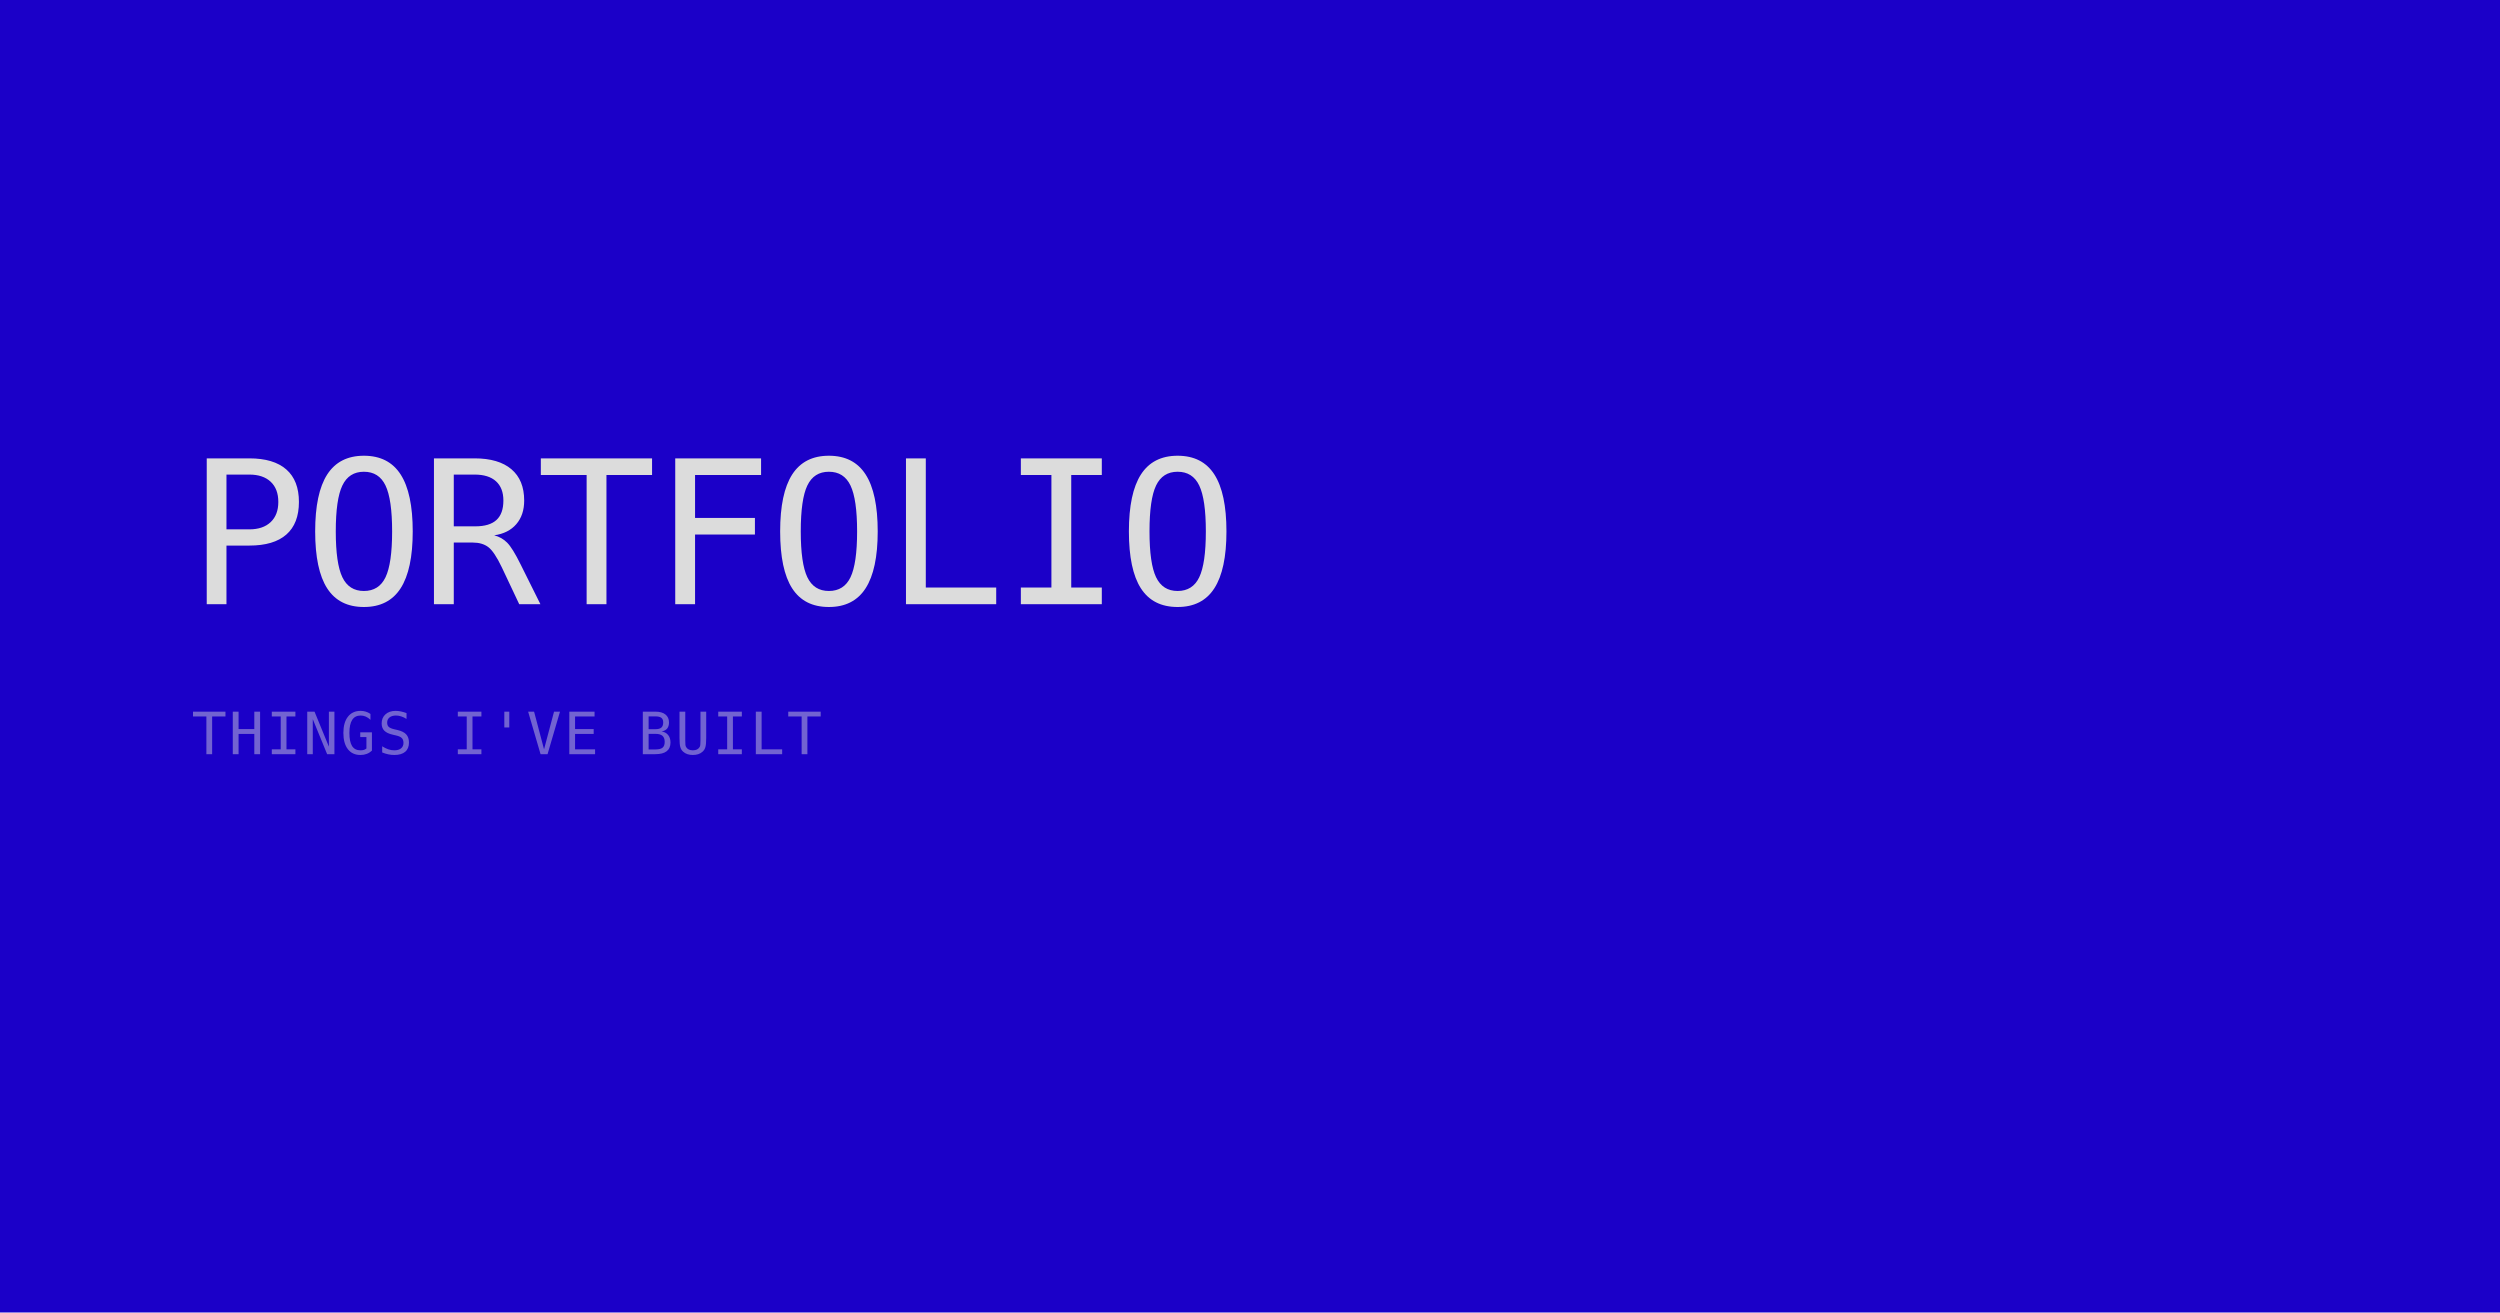
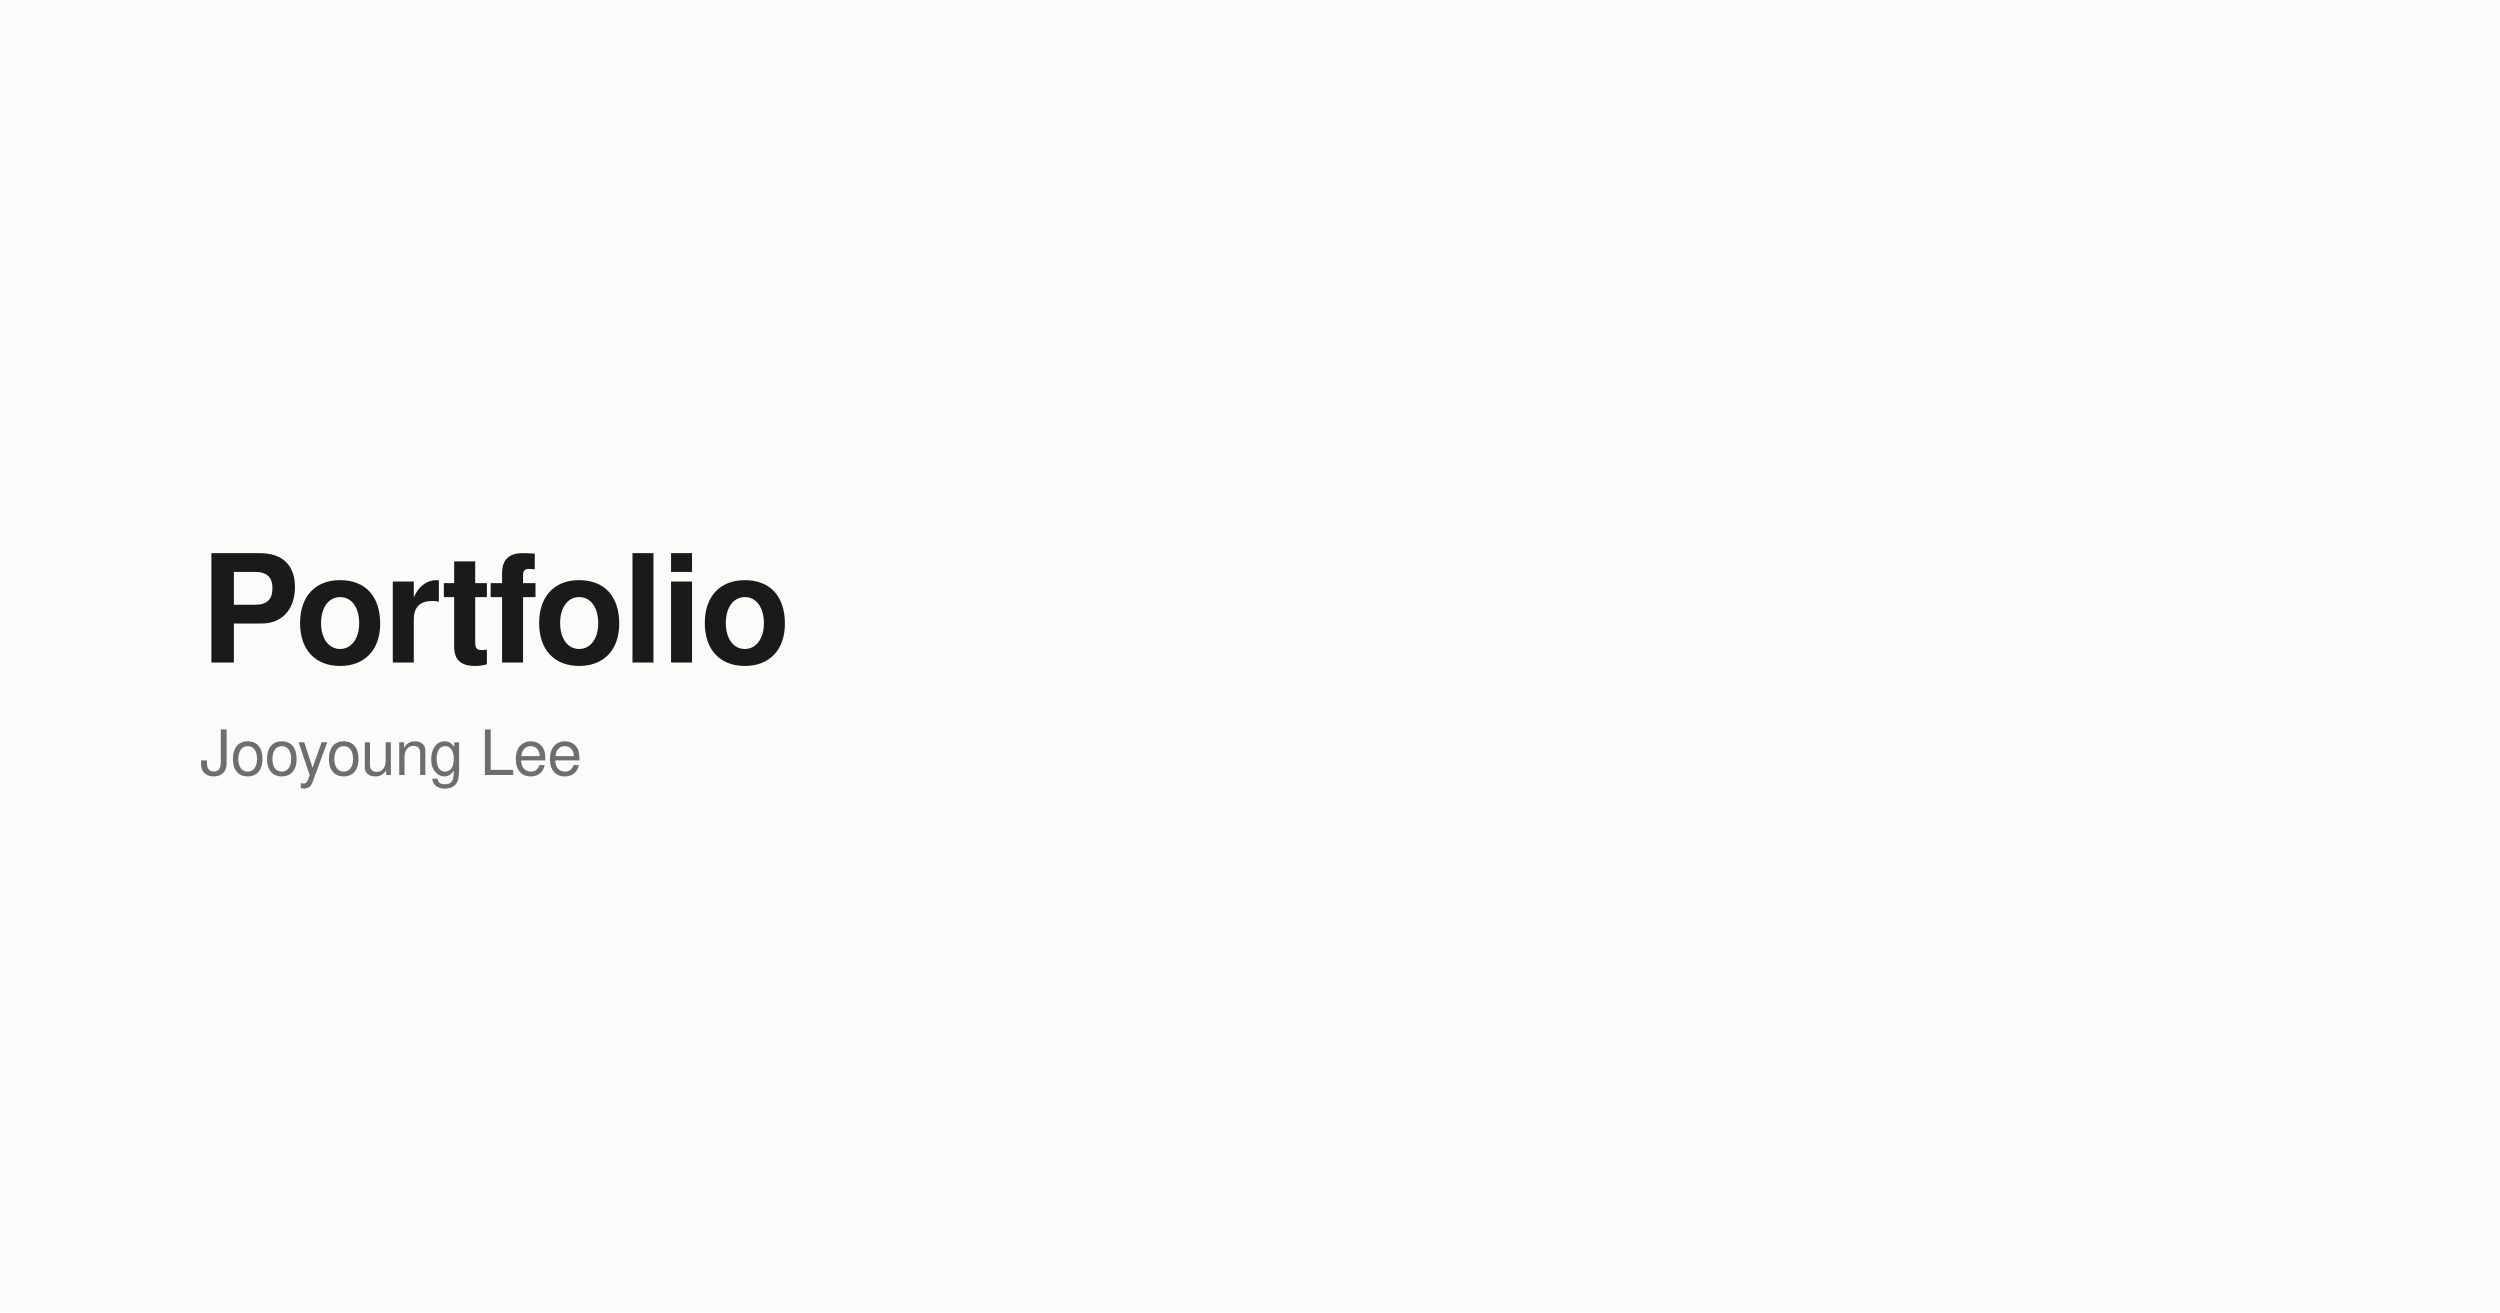
- <svg xmlns="http://www.w3.org/2000/svg" width="1200" height="630" viewBox="0 0 1200 630" role="img" aria-label="PORTFOLIO">
-   <rect width="1200" height="630" fill="#1b00c8" />
-   <text x="90" y="290" fill="#dcdcdc" font-family="ui-monospace,SFMono-Regular,Menlo,monospace" font-size="96" font-weight="400" letter-spacing="-2">PORTFOLIO</text>
-   <text x="92" y="362" fill="#dcdcdc" font-family="ui-monospace,SFMono-Regular,Menlo,monospace" font-size="28" font-weight="400" letter-spacing="1" opacity="0.45">THINGS I'VE BUILT</text>
+ <svg xmlns="http://www.w3.org/2000/svg" width="1200" height="630" viewBox="0 0 1200 630" role="img" aria-label="Portfolio — Jooyoung Lee">
+   <rect width="1200" height="630" fill="#fbfbfa" />
+   <text x="96" y="318" fill="#1a1a1a" font-family="-apple-system, BlinkMacSystemFont, 'Segoe UI', Helvetica, Arial, sans-serif" font-size="72" font-weight="600" letter-spacing="-1.5">Portfolio</text>
+   <text x="96" y="372" fill="#6e6e6b" font-family="-apple-system, BlinkMacSystemFont, 'Segoe UI', Helvetica, Arial, sans-serif" font-size="30" font-weight="400" letter-spacing="-0.3">Jooyoung Lee</text>
</svg>
